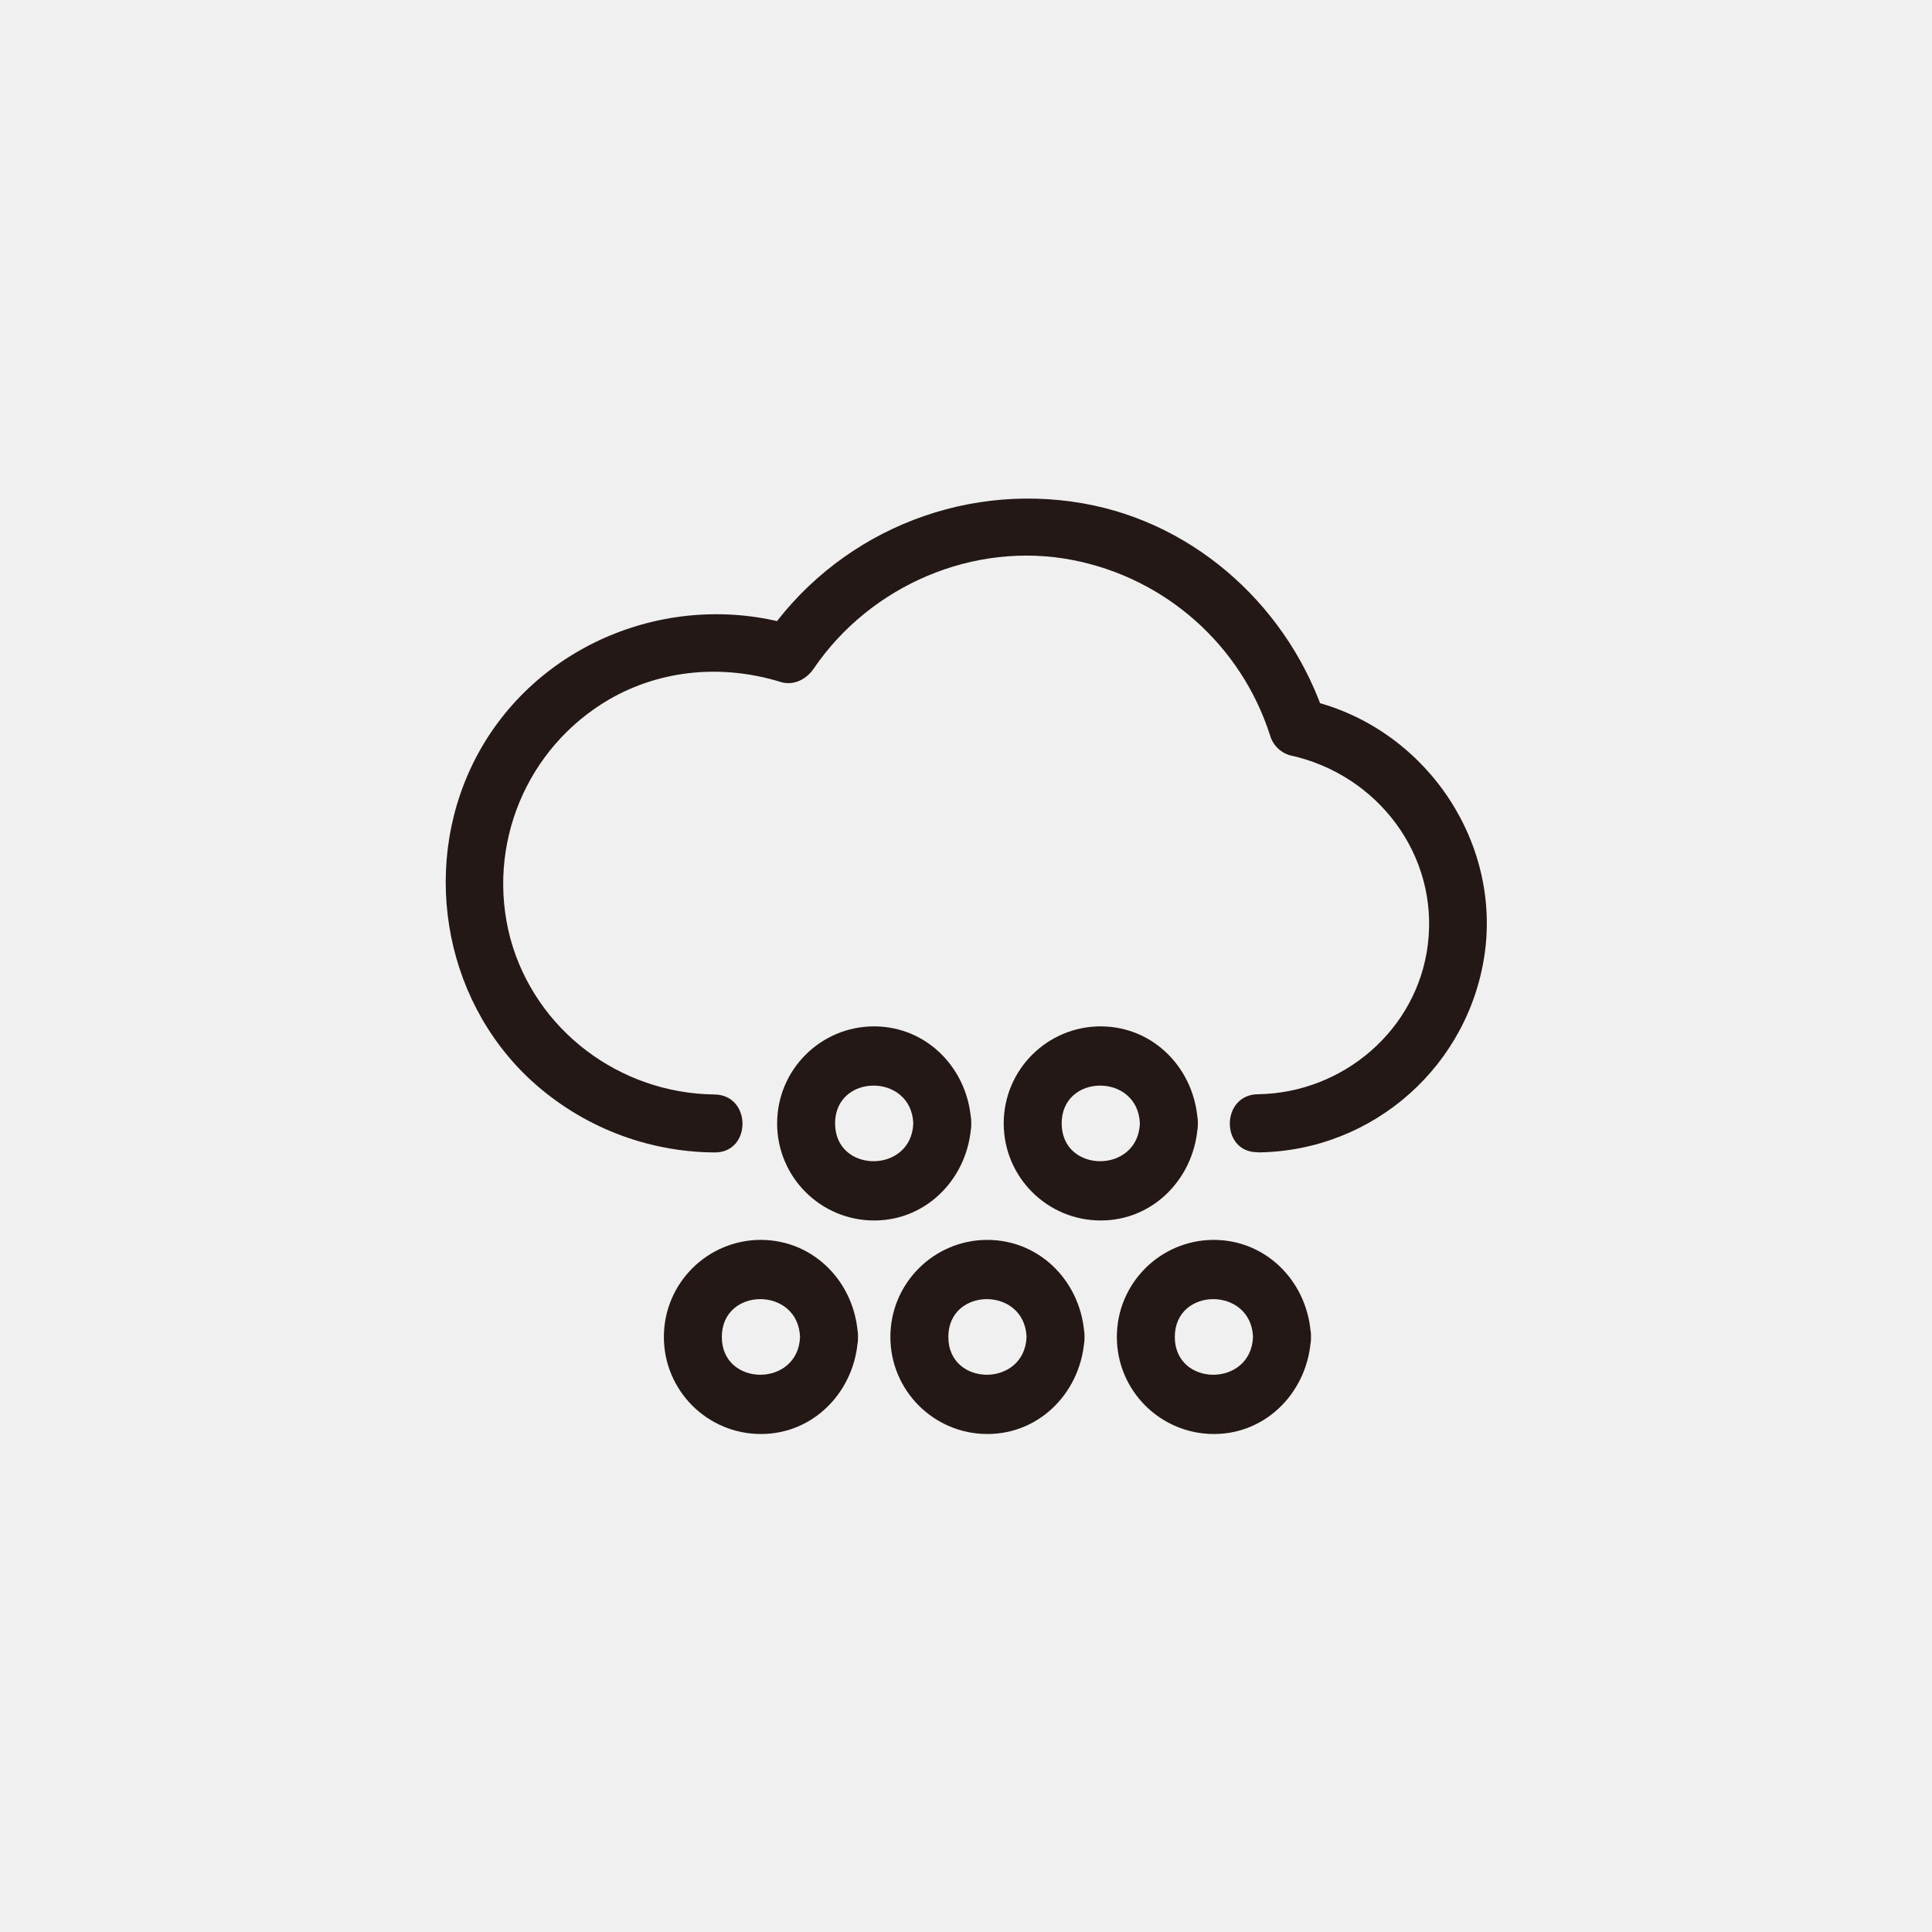
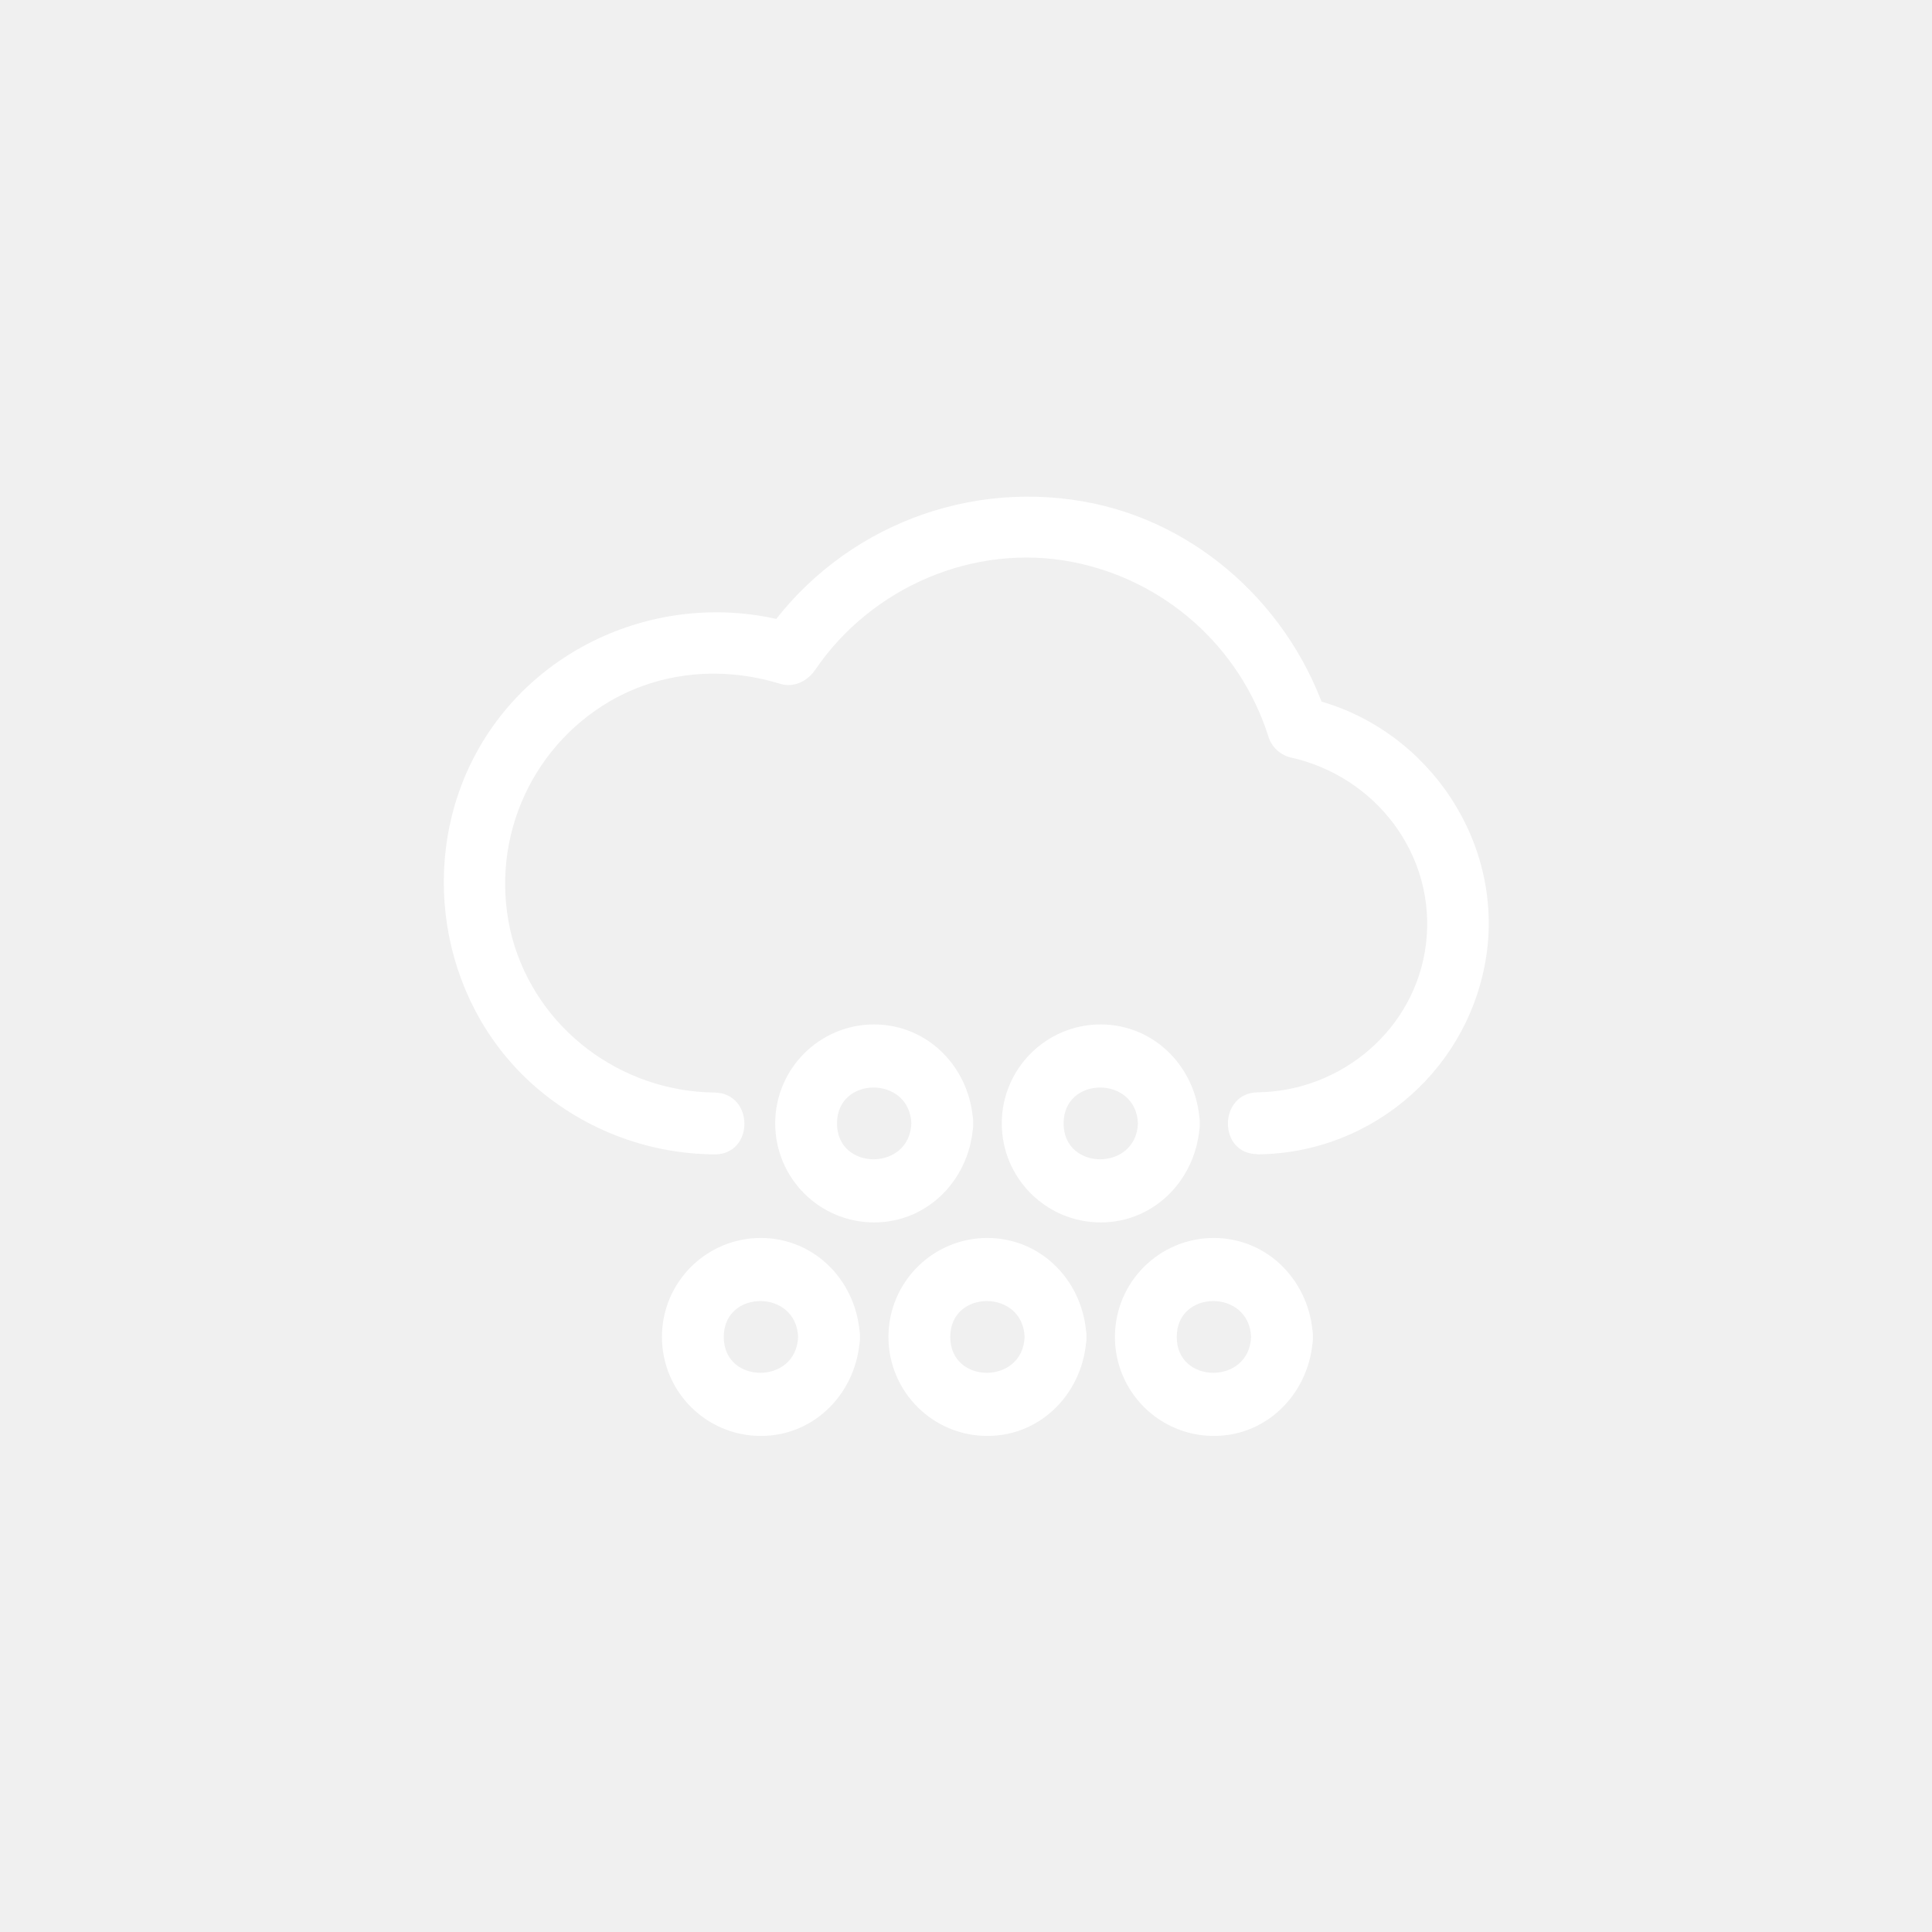
- <svg xmlns="http://www.w3.org/2000/svg" data-name="图层 1" id="图层_1" viewBox="0 0 500 500">
-   <defs>
-     <style>.cls-1{fill:#231815;}</style>
-   </defs>
-   <path class="cls-1" d="M325.57,298.24a59.9,59.9,0,0,0,58.79-52.34c3.7-30-17-58.47-46.46-64.86l5.24,5.24c-9.07-28.39-33.17-50.81-62.81-56a82.4,82.4,0,0,0-82.71,35.25l8.47-3.45c-31.4-9.69-66.35,3.77-82.26,32.77-15.16,27.65-9.62,63.37,13.66,84.79a70.91,70.91,0,0,0,47.42,18.61c9.66.11,9.66-14.89,0-15-24.5-.27-46.36-16.6-52.84-40.4A55.22,55.22,0,0,1,157.67,181c13.58-7.83,29.54-9.09,44.43-4.49,3.34,1,6.63-.74,8.47-3.45,14.64-21.54,41.42-33.14,67.15-28.1a67.05,67.05,0,0,1,50.95,45.29,7.54,7.54,0,0,0,5.24,5.24c22.53,4.89,38.5,25.75,35.61,49-2.74,22.09-22,38.41-44,38.7-9.64.13-9.67,15.13,0,15Z" />
-   <path class="cls-1" d="M236.36,290.74c-.5,13.09-20.24,13-20.24,0s19.73-13.1,20.24,0c.37,9.62,15.37,9.67,15,0-.53-13.67-11.07-25.07-25.12-25.12a25.12,25.12,0,1,0,0,50.24c14,0,24.59-11.49,25.12-25.12C251.73,281.09,236.73,281.1,236.36,290.74Z" />
-   <path class="cls-1" d="M295,290.74c-.5,13.09-20.24,13-20.24,0s19.73-13.1,20.24,0c.37,9.62,15.37,9.67,15,0-.53-13.67-11.07-25.07-25.12-25.12a25.12,25.12,0,1,0,0,50.24c14,0,24.59-11.49,25.12-25.12C310.35,281.09,295.34,281.1,295,290.74Z" />
-   <path class="cls-1" d="M207.05,346c-.5,13.09-20.24,13-20.24,0s19.73-13.1,20.24,0c.37,9.62,15.37,9.67,15,0-.53-13.67-11.07-25.07-25.12-25.12a25.12,25.12,0,0,0,0,50.24c14,0,24.59-11.49,25.12-25.12C222.43,336.35,207.42,336.37,207.05,346Z" />
-   <path class="cls-1" d="M265.67,346c-.5,13.09-20.24,13-20.24,0s19.73-13.1,20.24,0c.37,9.62,15.37,9.67,15,0-.53-13.67-11.07-25.07-25.12-25.12a25.12,25.12,0,0,0,0,50.24c14,0,24.59-11.49,25.12-25.12C281,336.35,266,336.37,265.67,346Z" />
-   <path class="cls-1" d="M324.28,346c-.5,13.09-20.24,13-20.24,0s19.73-13.1,20.24,0c.37,9.62,15.37,9.67,15,0-.53-13.67-11.07-25.07-25.12-25.12a25.12,25.12,0,0,0,0,50.24c14,0,24.59-11.49,25.12-25.12C339.65,336.35,324.65,336.37,324.28,346Z" />
+ <svg xmlns="http://www.w3.org/2000/svg" width="500" height="500">
+   <g>
+     <rect fill="none" id="canvas_background" height="402" width="582" y="-1" x="-1" />
+   </g>
+   <g>
+     <path stroke="#ffffff" fill="#ffffff" id="svg_1" d="m325.57,298.24a59.9,59.9 0 0 0 58.79,-52.34c3.7,-30 -17,-58.47 -46.46,-64.86l5.24,5.24c-9.07,-28.39 -33.17,-50.81 -62.81,-56a82.4,82.4 0 0 0 -82.71,35.25l8.47,-3.45c-31.4,-9.69 -66.35,3.77 -82.26,32.77c-15.16,27.65 -9.62,63.37 13.66,84.79a70.91,70.91 0 0 0 47.42,18.61c9.66,0.11 9.66,-14.89 0,-15c-24.5,-0.27 -46.36,-16.6 -52.84,-40.4a55.22,55.22 0 0 1 25.6,-61.85c13.58,-7.83 29.54,-9.09 44.43,-4.49c3.34,1 6.63,-0.74 8.47,-3.45c14.64,-21.54 41.42,-33.14 67.15,-28.1a67.05,67.05 0 0 1 50.95,45.29a7.54,7.54 0 0 0 5.24,5.24c22.53,4.89 38.5,25.75 35.61,49c-2.74,22.09 -22,38.41 -44,38.7c-9.64,0.13 -9.67,15.13 0,15l0.05,0.05z" class="cls-1" />
+     <path stroke="#ffffff" fill="#ffffff" id="svg_2" d="m236.36,290.74c-0.5,13.09 -20.24,13 -20.24,0s19.73,-13.1 20.24,0c0.37,9.62 15.37,9.67 15,0c-0.53,-13.67 -11.07,-25.07 -25.12,-25.12a25.12,25.12 0 1 0 0,50.24c14,0 24.59,-11.49 25.12,-25.12c0.37,-9.65 -14.63,-9.64 -15,0z" class="cls-1" />
+     <path stroke="#ffffff" fill="#ffffff" id="svg_3" d="m295,290.74c-0.5,13.09 -20.24,13 -20.24,0s19.73,-13.1 20.24,0c0.37,9.62 15.37,9.67 15,0c-0.53,-13.67 -11.07,-25.07 -25.12,-25.12a25.12,25.12 0 1 0 0,50.24c14,0 24.59,-11.49 25.12,-25.12c0.35,-9.65 -14.66,-9.64 -15,0z" class="cls-1" />
+     <path stroke="#ffffff" fill="#ffffff" id="svg_4" d="m207.05,346c-0.5,13.09 -20.24,13 -20.24,0s19.73,-13.1 20.24,0c0.37,9.62 15.37,9.67 15,0c-0.53,-13.67 -11.07,-25.07 -25.12,-25.12a25.12,25.12 0 0 0 0,50.24c14,0 24.59,-11.49 25.12,-25.12c0.38,-9.65 -14.63,-9.63 -15,0z" class="cls-1" />
+     <path stroke="#ffffff" fill="#ffffff" id="svg_5" d="m265.67,346c-0.5,13.09 -20.24,13 -20.24,0s19.73,-13.1 20.24,0c0.37,9.62 15.37,9.67 15,0c-0.53,-13.67 -11.07,-25.07 -25.12,-25.12a25.12,25.12 0 0 0 0,50.24c14,0 24.59,-11.49 25.12,-25.12c0.33,-9.65 -14.67,-9.63 -15,0z" class="cls-1" />
+     <path stroke="#ffffff" fill="#ffffff" id="svg_6" d="m324.28,346c-0.5,13.09 -20.24,13 -20.24,0s19.73,-13.1 20.24,0c0.37,9.62 15.37,9.67 15,0c-0.53,-13.67 -11.07,-25.07 -25.12,-25.12a25.12,25.12 0 0 0 0,50.24c14,0 24.59,-11.49 25.12,-25.12c0.37,-9.65 -14.63,-9.63 -15,0z" class="cls-1" />
+   </g>
</svg>
